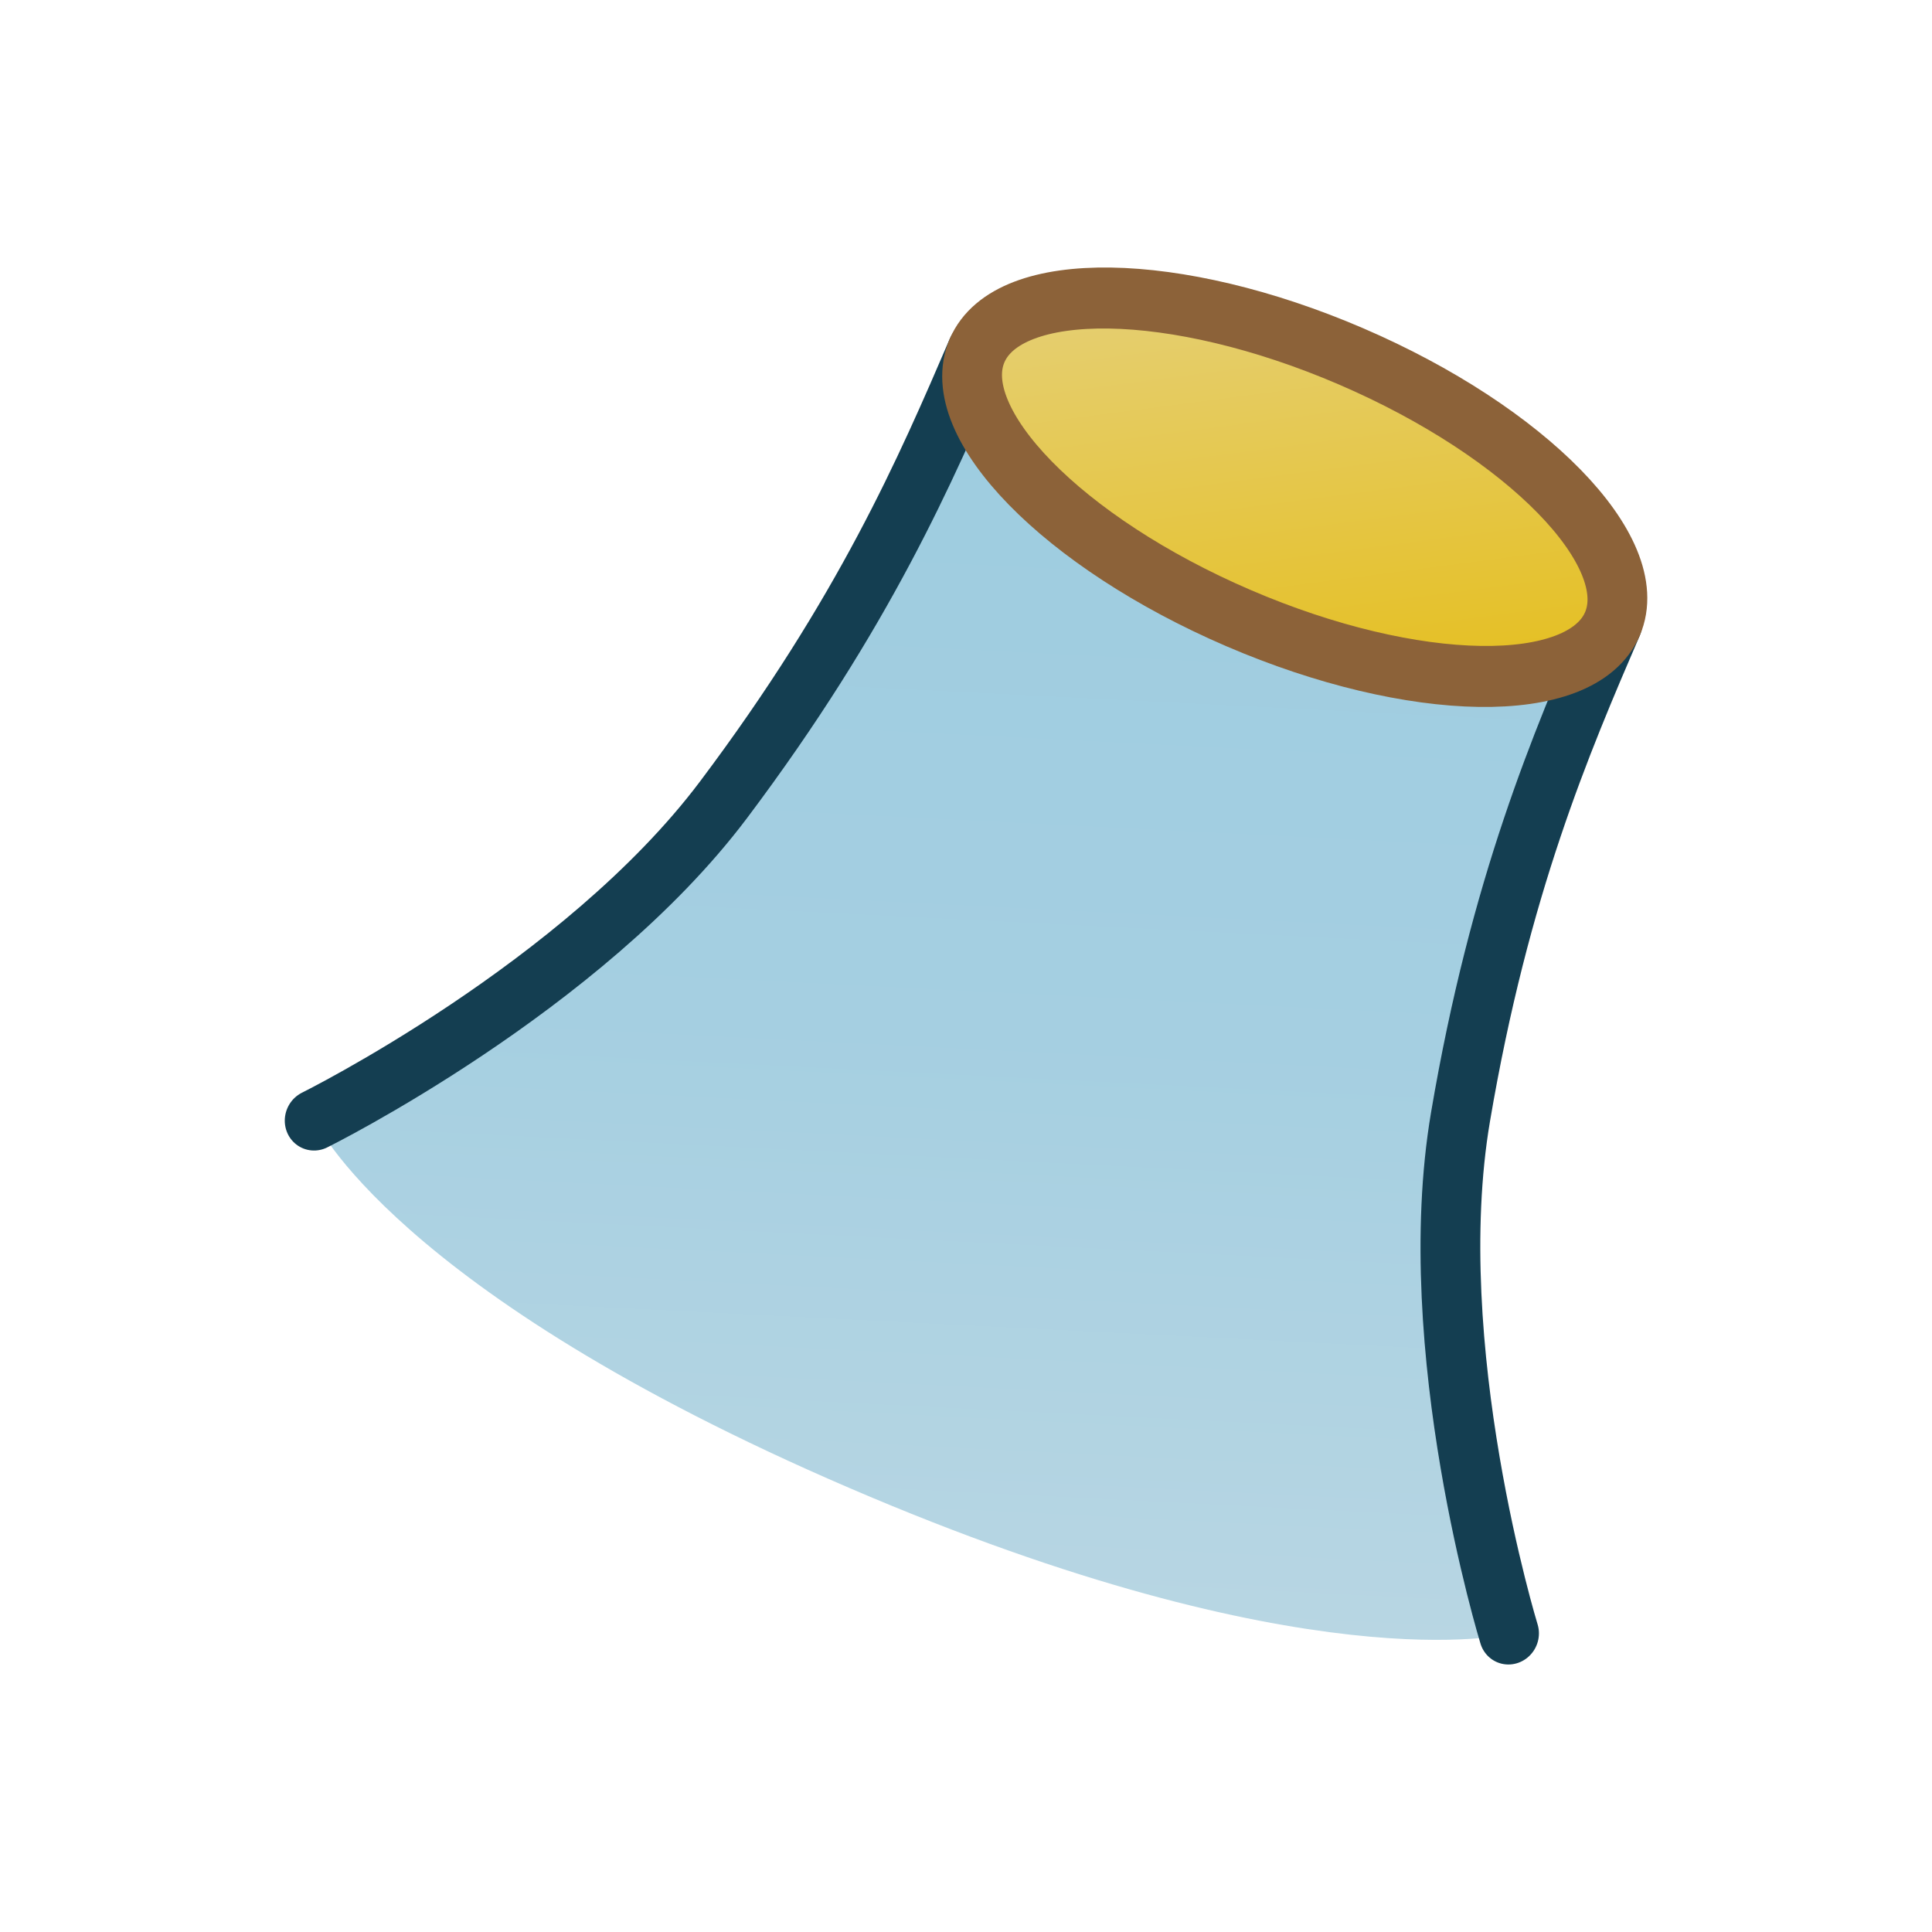
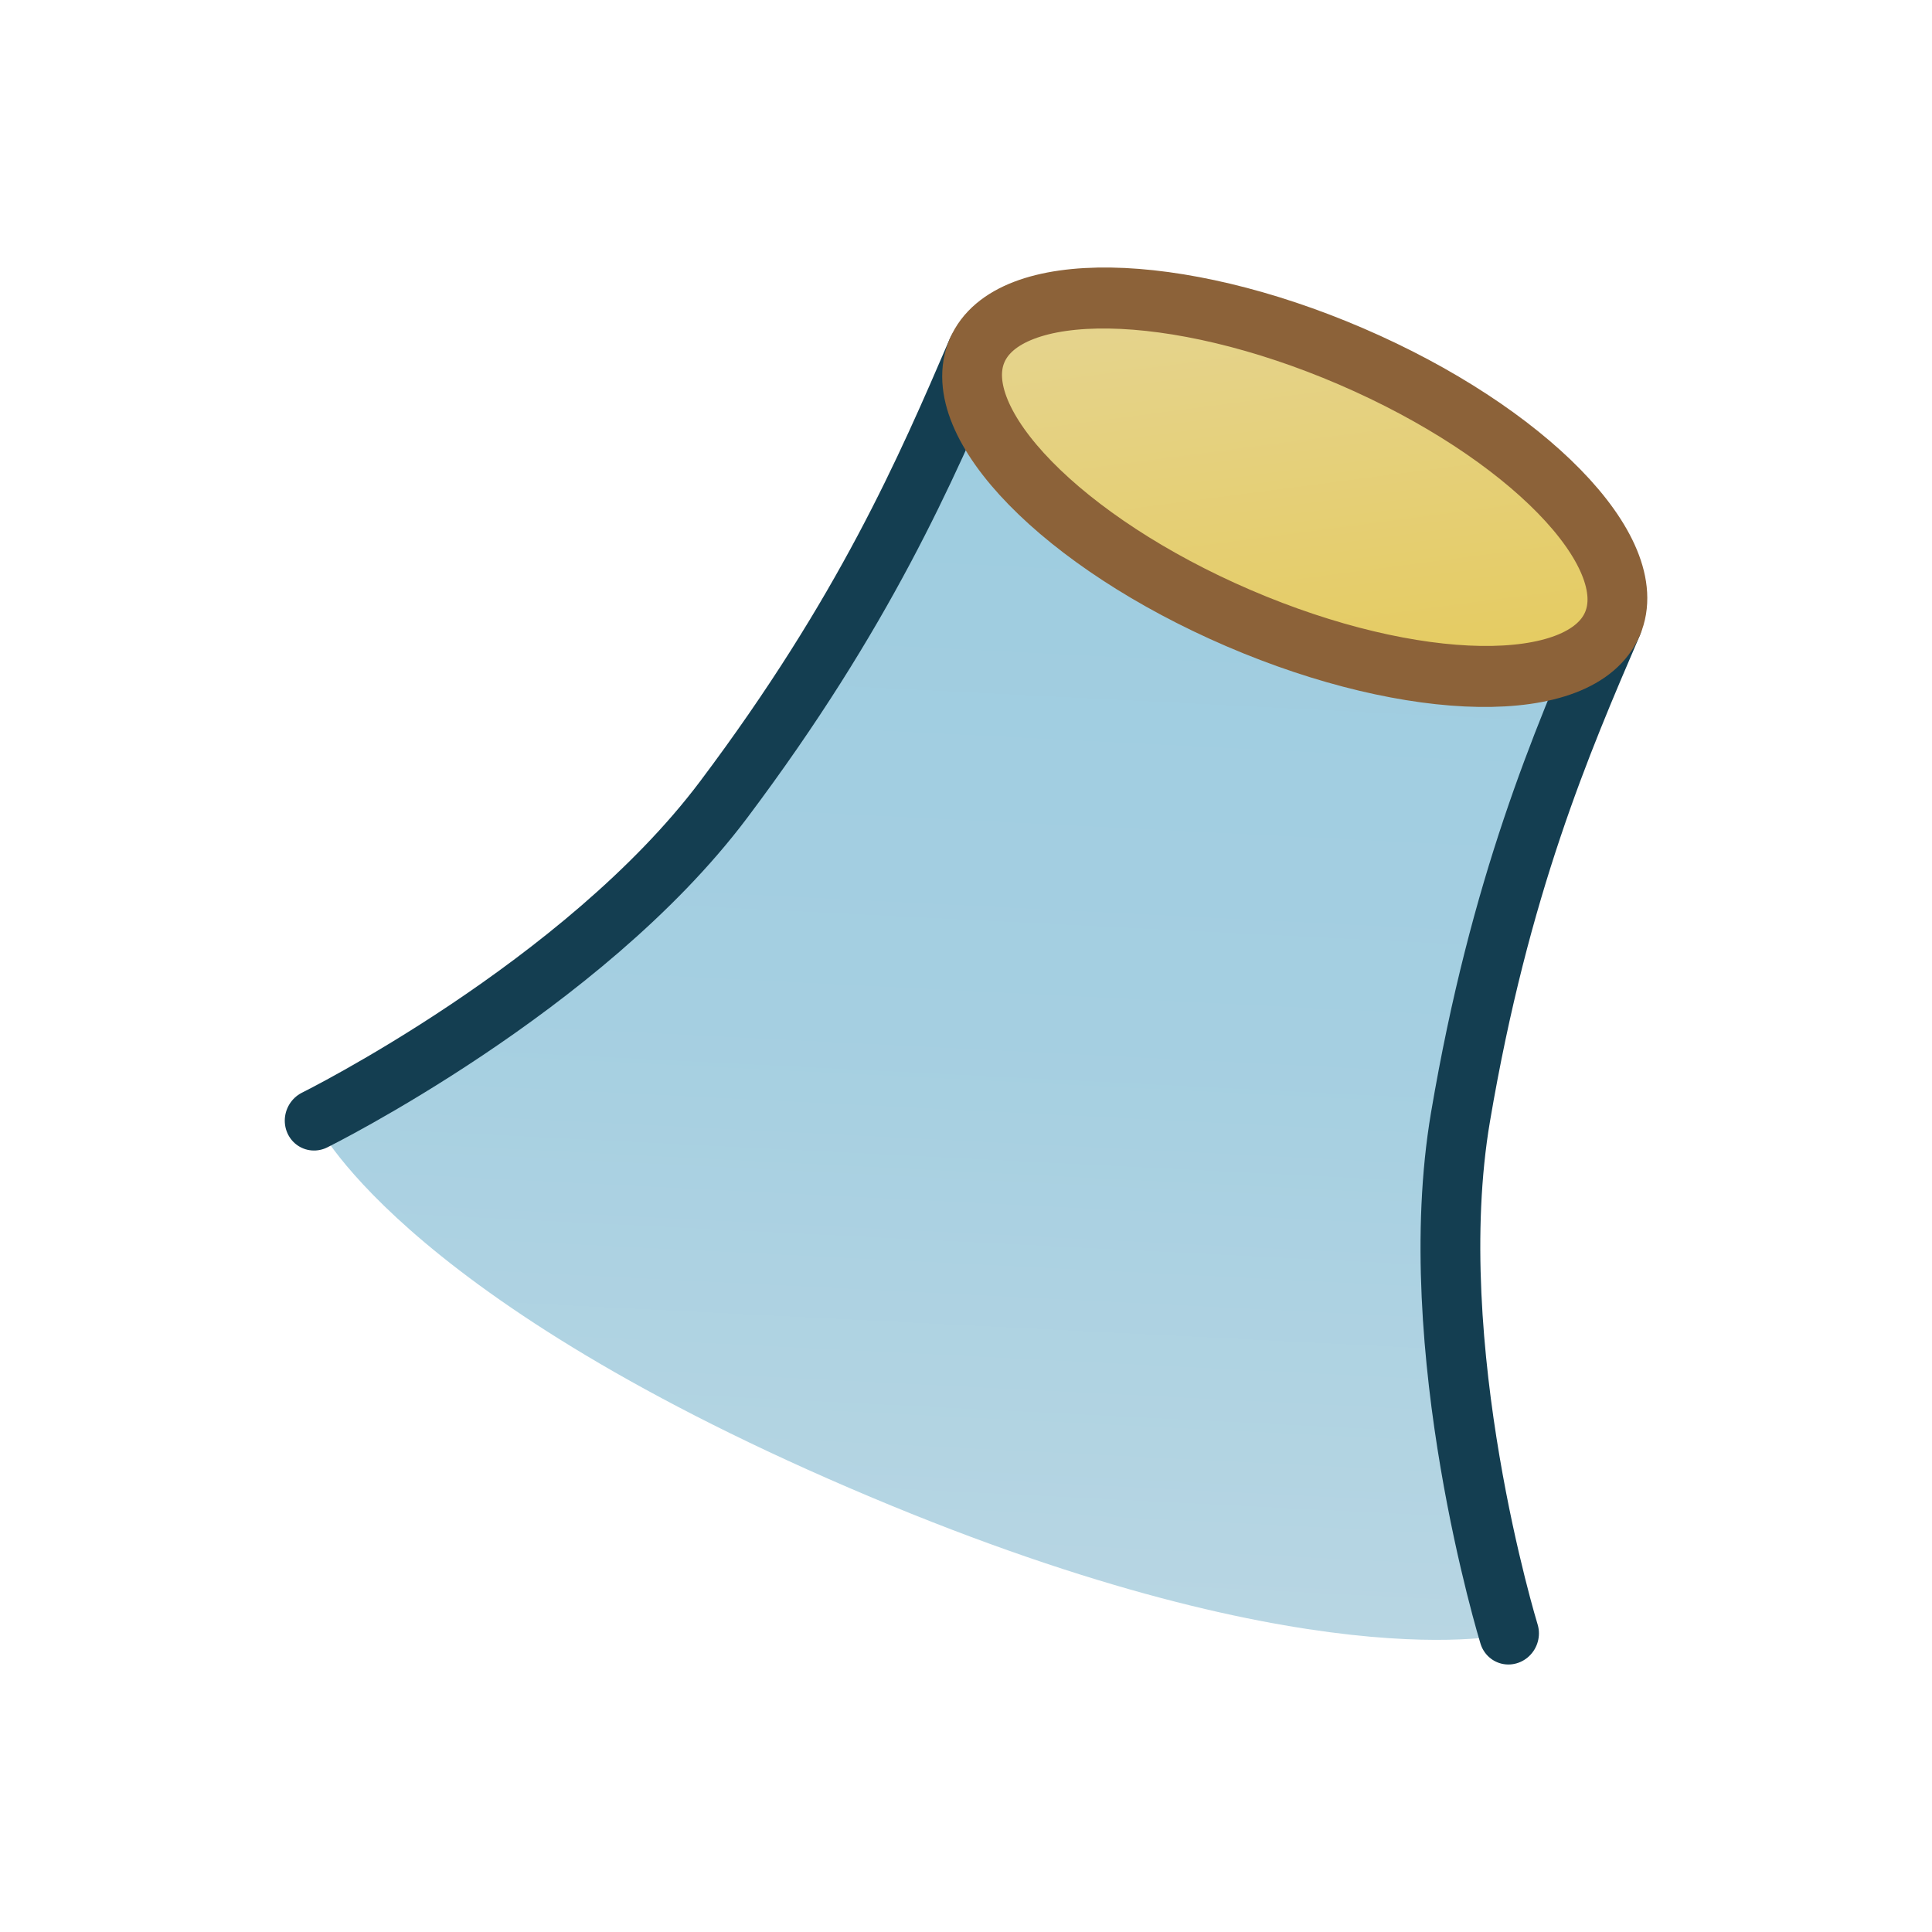
<svg xmlns="http://www.w3.org/2000/svg" xmlns:xlink="http://www.w3.org/1999/xlink" version="1.1" id="Layer_1" x="0px" y="0px" width="640px" height="640px" viewBox="0 0 640 640" enable-background="new 0 0 640 640" xml:space="preserve">
  <defs id="defs20">
    <linearGradient id="linearGradient1">
-       <stop style="stop-color:#e5b900;stop-opacity:1;" offset="0" id="stop4" />
-       <stop style="stop-color:#e5d594;stop-opacity:1;" offset="1" id="stop5" />
+       <stop style="stop-color:#e5c74b;stop-opacity:1;" offset="0" id="stop4" />
+       <stop style="stop-color:#e5d8a4;stop-opacity:1;" offset="1" id="stop5" />
    </linearGradient>
    <linearGradient x1="0" y1="0" x2="1" y2="0" gradientUnits="userSpaceOnUse" gradientTransform="matrix(183.1289,503.1426,-503.1426,183.1289,179.8471,132.7993)" spreadMethod="pad" id="linearGradient3">
      <stop style="stop-color:#9dcce0;stop-opacity:1;" offset="0" id="stop1-7" />
      <stop style="stop-color:#a5cfe1;stop-opacity:1;" offset="0.539" id="stop2" />
      <stop style="stop-color:#b8d6e3;stop-opacity:1;" offset="1" id="stop3-9" />
    </linearGradient>
    <clipPath clipPathUnits="userSpaceOnUse" id="clipPath8">
      <path d="M 0,640 H 640 V 0 H 0 Z" transform="matrix(1.333333,0,0,-1.333333,0,853.3333)" id="path8" />
    </clipPath>
    <clipPath clipPathUnits="userSpaceOnUse" id="clipPath18">
      <path d="M 0,640 H 640 V 0 H 0 Z" transform="translate(-468,-352)" id="path18" />
    </clipPath>
    <linearGradient xlink:href="#linearGradient1" id="linearGradient5" x1="-50.625" y1="-107.171" x2="-174.375" y2="107.171" gradientUnits="userSpaceOnUse" />
  </defs>
  <linearGradient id="SVGID_1_" gradientUnits="userSpaceOnUse" x1="238.367" y1="76.253" x2="428.811" y2="599.493">
    <stop offset="0" style="stop-color:#9dcce0;stop-opacity:1;" id="stop1" />
    <stop offset="0.51" style="stop-color:#a5cfe1;stop-opacity:1;" id="stop3" />
    <stop offset="0.91" style="stop-color:#b8d6e3;stop-opacity:1;" id="stop20" />
    <stop offset="1" style="stop-color:#cadce3;stop-opacity:1;" id="stop6" />
  </linearGradient>
  <linearGradient id="SVGID_2_" gradientUnits="userSpaceOnUse" x1="316.25" y1="40.751" x2="625.251" y2="349.751">
    <stop offset="0" style="stop-color:#F2D888" id="stop9" />
    <stop offset="0.141" style="stop-color:#F2D784" id="stop10" />
    <stop offset="0.281" style="stop-color:#F0D478" id="stop11" />
    <stop offset="0.421" style="stop-color:#EECE64" id="stop12" />
    <stop offset="0.56" style="stop-color:#EBC749" id="stop13" />
    <stop offset="0.6" style="stop-color:#EAC43F" id="stop14" />
    <stop offset="1" style="stop-color:#E5B900" id="stop15" />
  </linearGradient>
  <linearGradient id="SVGID_3_" gradientUnits="userSpaceOnUse" x1="529.704" y1="311.437" x2="529.704" y2="252.981" gradientTransform="matrix(0.9007 0.4345 -0.5424 1.1244 169.9648 -193.4717)">
    <stop offset="0.147" style="stop-color:#000000;stop-opacity:0" id="stop16" />
    <stop offset="1" style="stop-color:#000000;stop-opacity:0.502" id="stop17" />
  </linearGradient>
  <linearGradient id="SVGID_4_" gradientUnits="userSpaceOnUse" x1="310.332" y1="245.786" x2="339.786" y2="195.752" gradientTransform="matrix(0.9007 0.4345 -0.5424 1.1244 169.9648 -193.4717)">
    <stop offset="0.147" style="stop-color:#000000;stop-opacity:0" id="stop18" />
    <stop offset="1" style="stop-color:#000000;stop-opacity:0.695" id="stop19" />
  </linearGradient>
  <g id="g5" transform="matrix(0.7015153,0.3018825,-0.3108821,0.7224284,245.8108,-33.80399)">
    <path id="path3" d="m 469.201,139.74 c 1.456,-2.365 2.049,-3.773 2.049,-3.773 v 0 c -0.161,-0.109 -0.316,-0.164 -0.461,-0.164 v 0 c -0.732,0 -1.261,1.365 -1.588,3.937 m -297.951,-3.773 c 0,0 0.301,1.215 1.351,3.283 v 0 c -0.256,-2.223 -0.625,-3.395 -1.091,-3.396 v 0 c -0.084,0 -0.171,0.037 -0.26,0.113 M 39.25,543.967 c 0,0 60,53.333 276,53.333 v 0 c 216,0 288,-53.333 288,-53.333 v 0 C 504.563,481.841 464.37,177.888 469.201,139.74 v 0 c -8.043,13.076 -42.383,55.409 -147.951,50.893 v 0 C 205.107,185.664 178.201,150.288 172.601,139.249 v 0 c 3.875,33.721 -18.601,309.243 -133.351,404.717" style="fill:url(#linearGradient3);stroke:none;stroke-width:1.333" />
    <path id="path9" d="m 0,0 c 0,0 63,72 81,144 18,72 18,121.251 18,162" style="fill:none;stroke:#143e51;stroke-width:19.355;stroke-linecap:round;stroke-linejoin:round;stroke-miterlimit:10;stroke-dasharray:none;stroke-opacity:1" transform="matrix(1.333333,0,0,-1.333333,39.24986,543.9666)" clip-path="none" />
    <path id="path11" d="m 0,0 c 0,-40.749 0,-90 18,-162 18,-72 81,-144 81,-144" style="fill:none;stroke:#143e51;stroke-width:19.355;stroke-linecap:round;stroke-linejoin:round;stroke-miterlimit:10;stroke-dasharray:none;stroke-opacity:1" transform="matrix(1.333333,0,0,-1.333333,471.2499,135.9666)" clip-path="none" />
    <path d="m 0,0 c 0,-24.853 -50.368,-45 -112.5,-45 -62.132,0 -112.5,20.147 -112.5,45 0,24.853 50.368,45 112.5,45 C -50.368,45 0,24.853 0,0" style="opacity:1;fill:url(#linearGradient5);fill-opacity:1;fill-rule:nonzero;stroke:#8c6239;stroke-width:19.355;stroke-dasharray:none;stroke-opacity:1" transform="matrix(1.333333,0,0,-1.333333,471.2499,135.9666)" clip-path="none" id="path7" />
  </g>
</svg>
